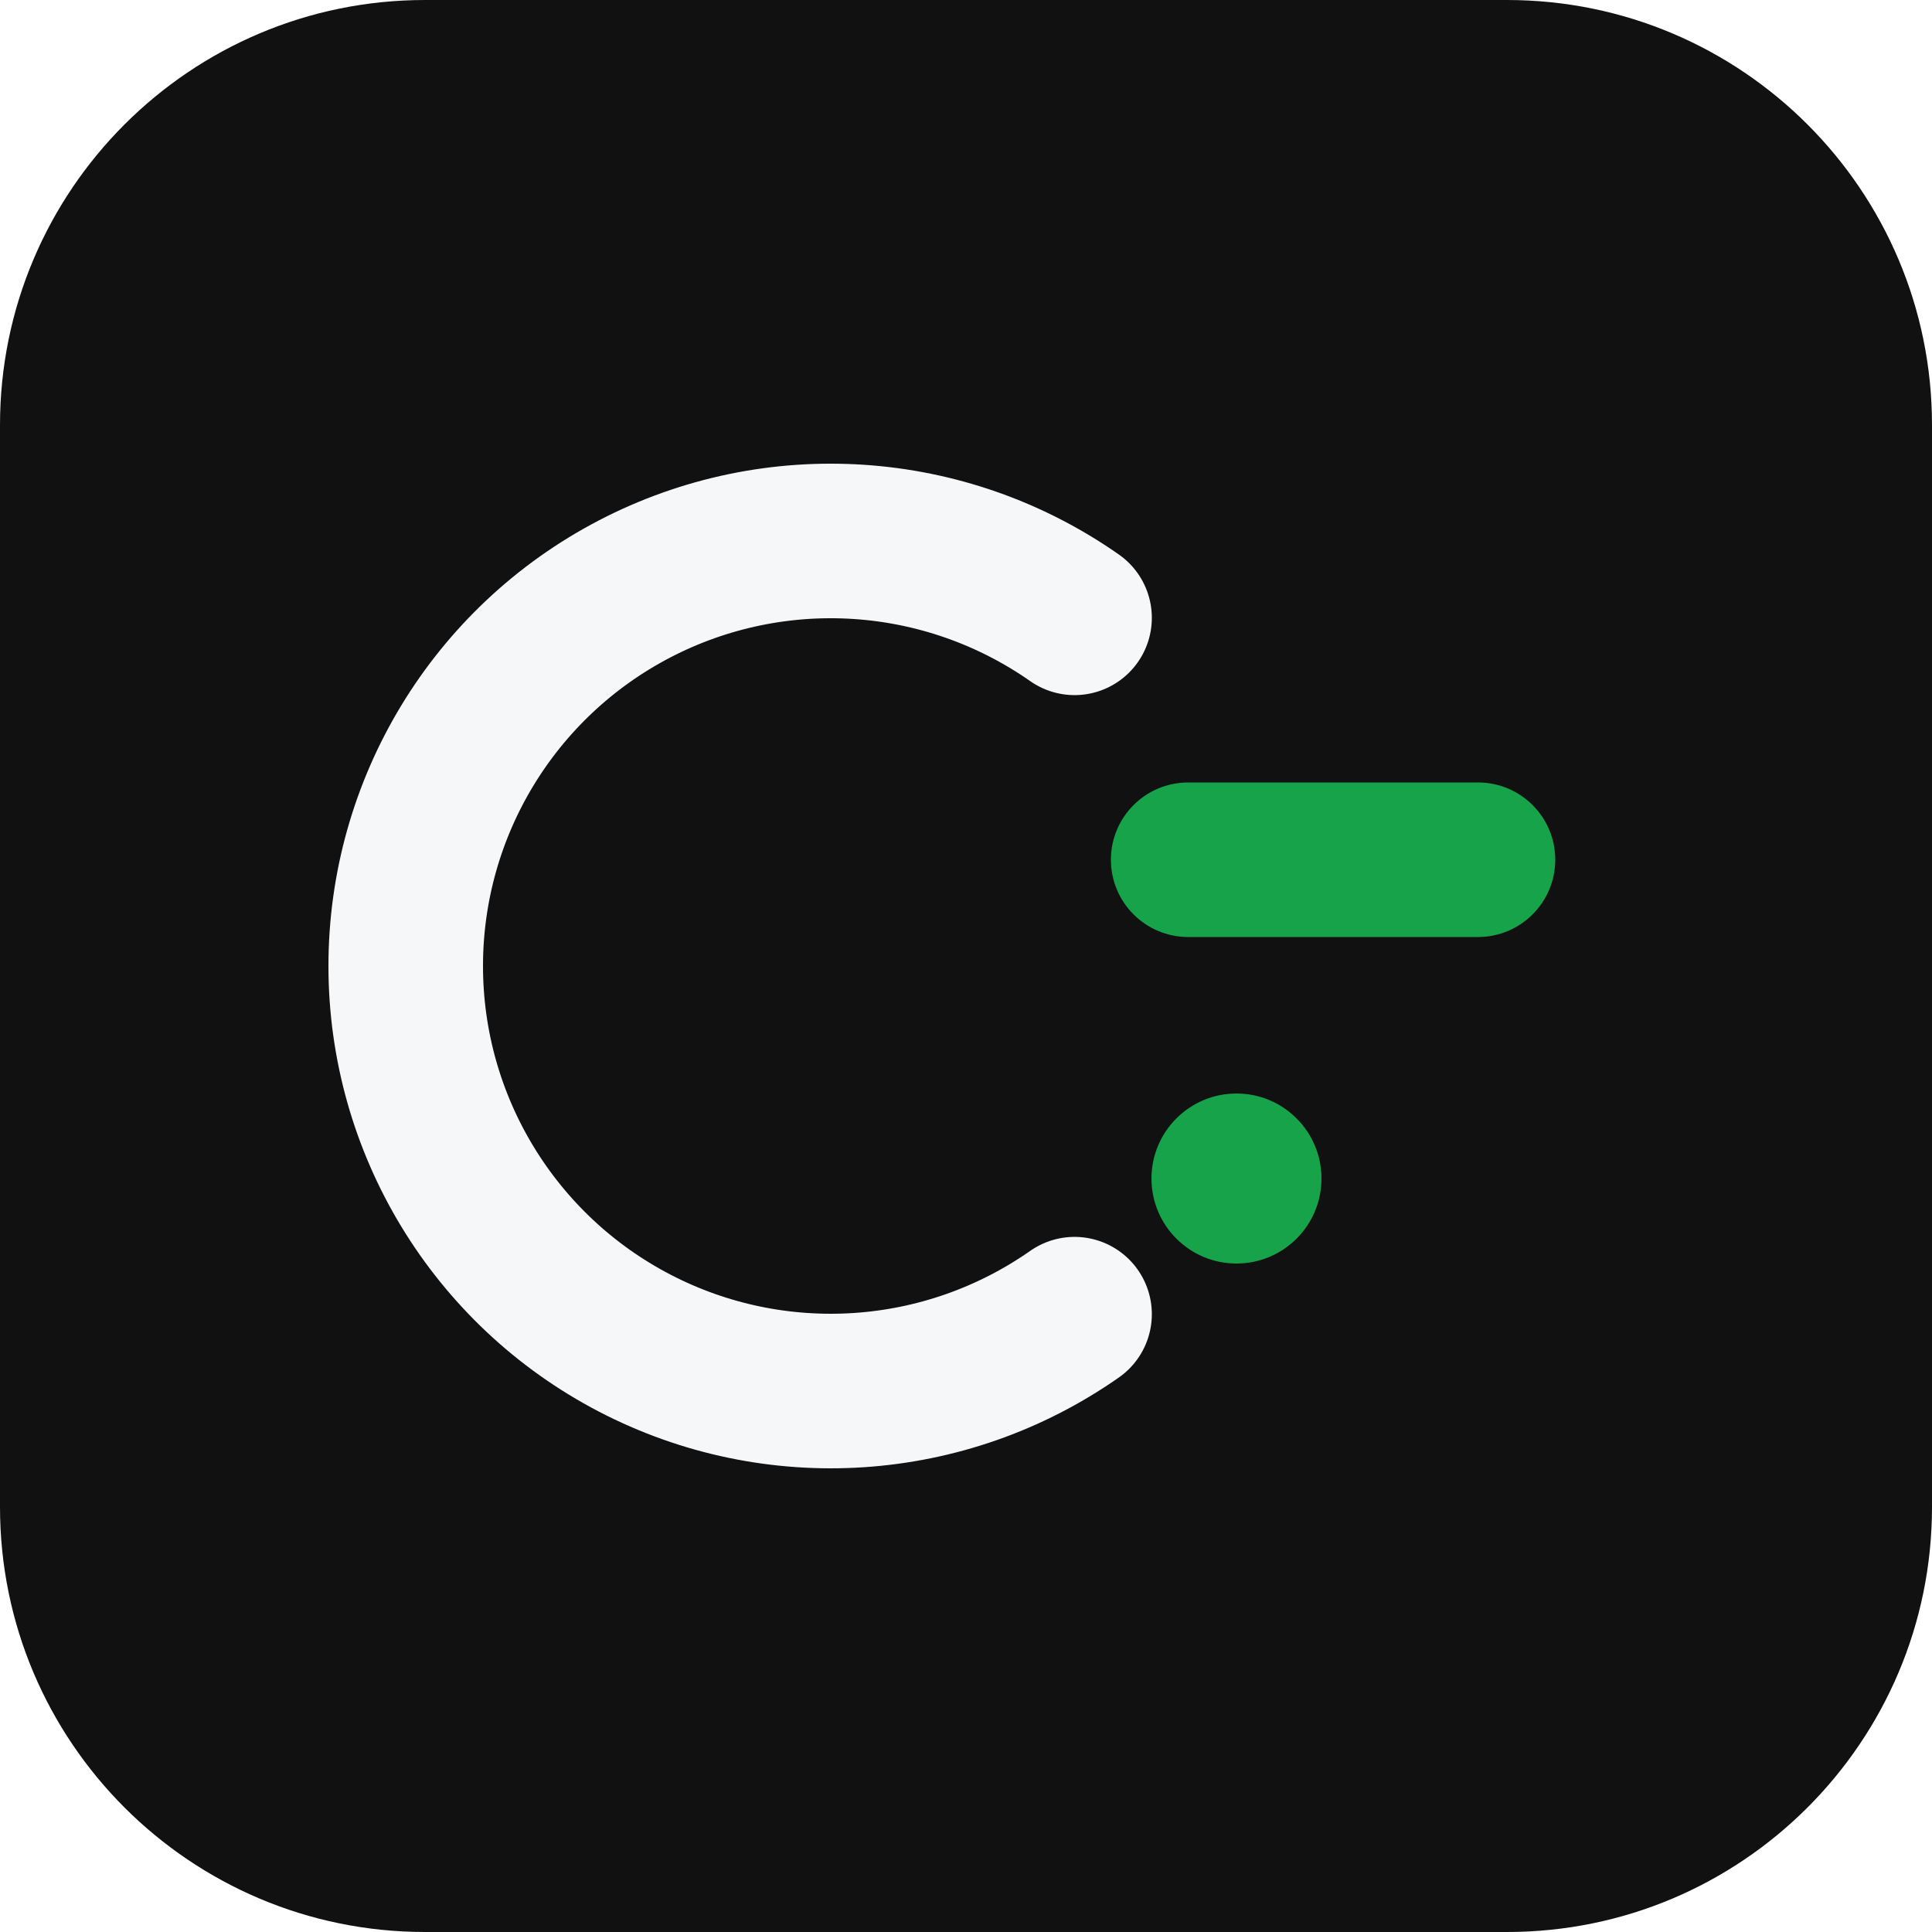
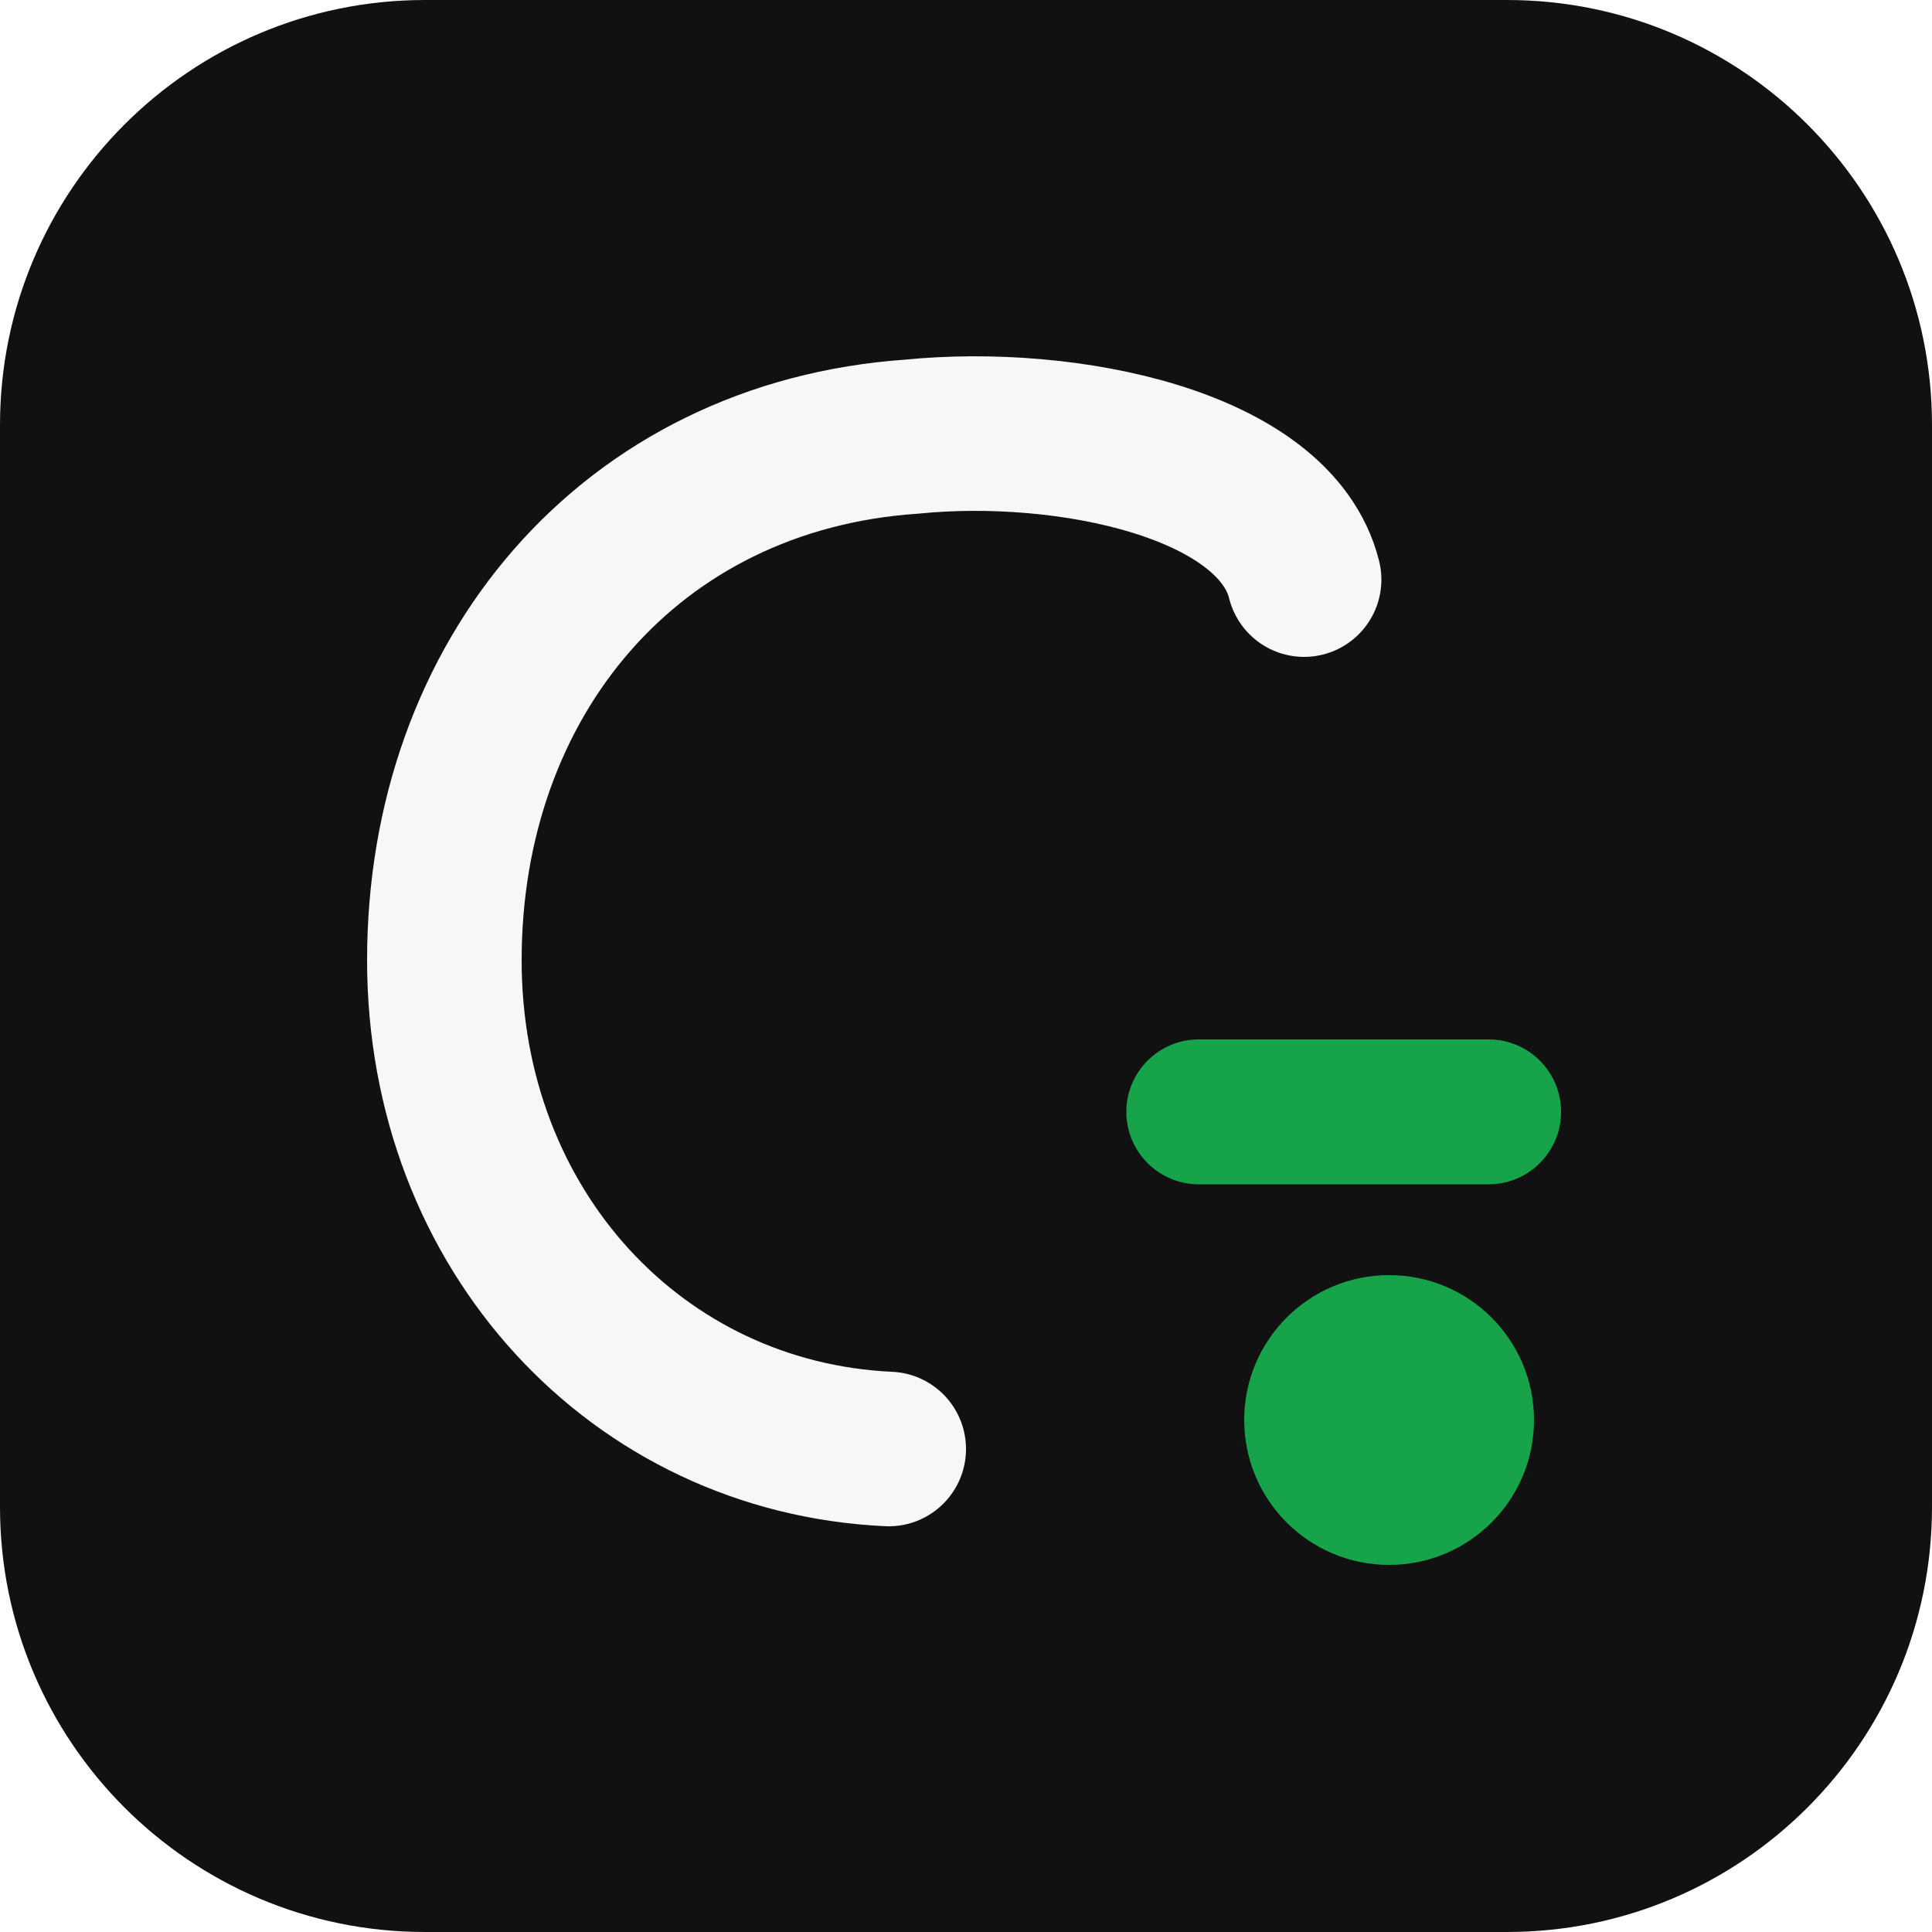
<svg xmlns="http://www.w3.org/2000/svg" width="1000" height="1000" viewBox="0 0 1000 1000" role="img" aria-labelledby="title desc" shape-rendering="geometricPrecision">
  <rect id="background" x="0" y="0" width="1000" height="1000" rx="220" fill="#111111" />
-   <path id="open-arc" d="M556.187 680.213 C488.985 727.269 401.184 733.023 328.415 695.142 C255.647 657.261 210 582.038 210 500 C210 417.962 255.647 342.739 328.415 304.858 C401.184 266.977 488.985 272.731 556.187 319.787" fill="none" stroke="#F6F7F8" stroke-width="80" stroke-linecap="round" />
-   <rect id="status-bar" x="575" y="405" width="230" height="80" rx="40" fill="#16A34A" />
-   <circle id="readiness-dot" cx="640" cy="610" r="44" fill="#16A34A" />
+   <path id="open-arc" d="M675 300 C660 240 552 218 472 226 C326 236 230 351 230 497 C230 637 330 744 460 750" fill="none" stroke="#F6F7F8" stroke-width="80" stroke-linecap="round" />
+   <rect id="status-bar" x="583" y="538" width="225" height="75" rx="37.5" fill="#16A34A" />
+   <circle id="readiness-dot" cx="719" cy="735" r="75" fill="#16A34A" />
</svg>
